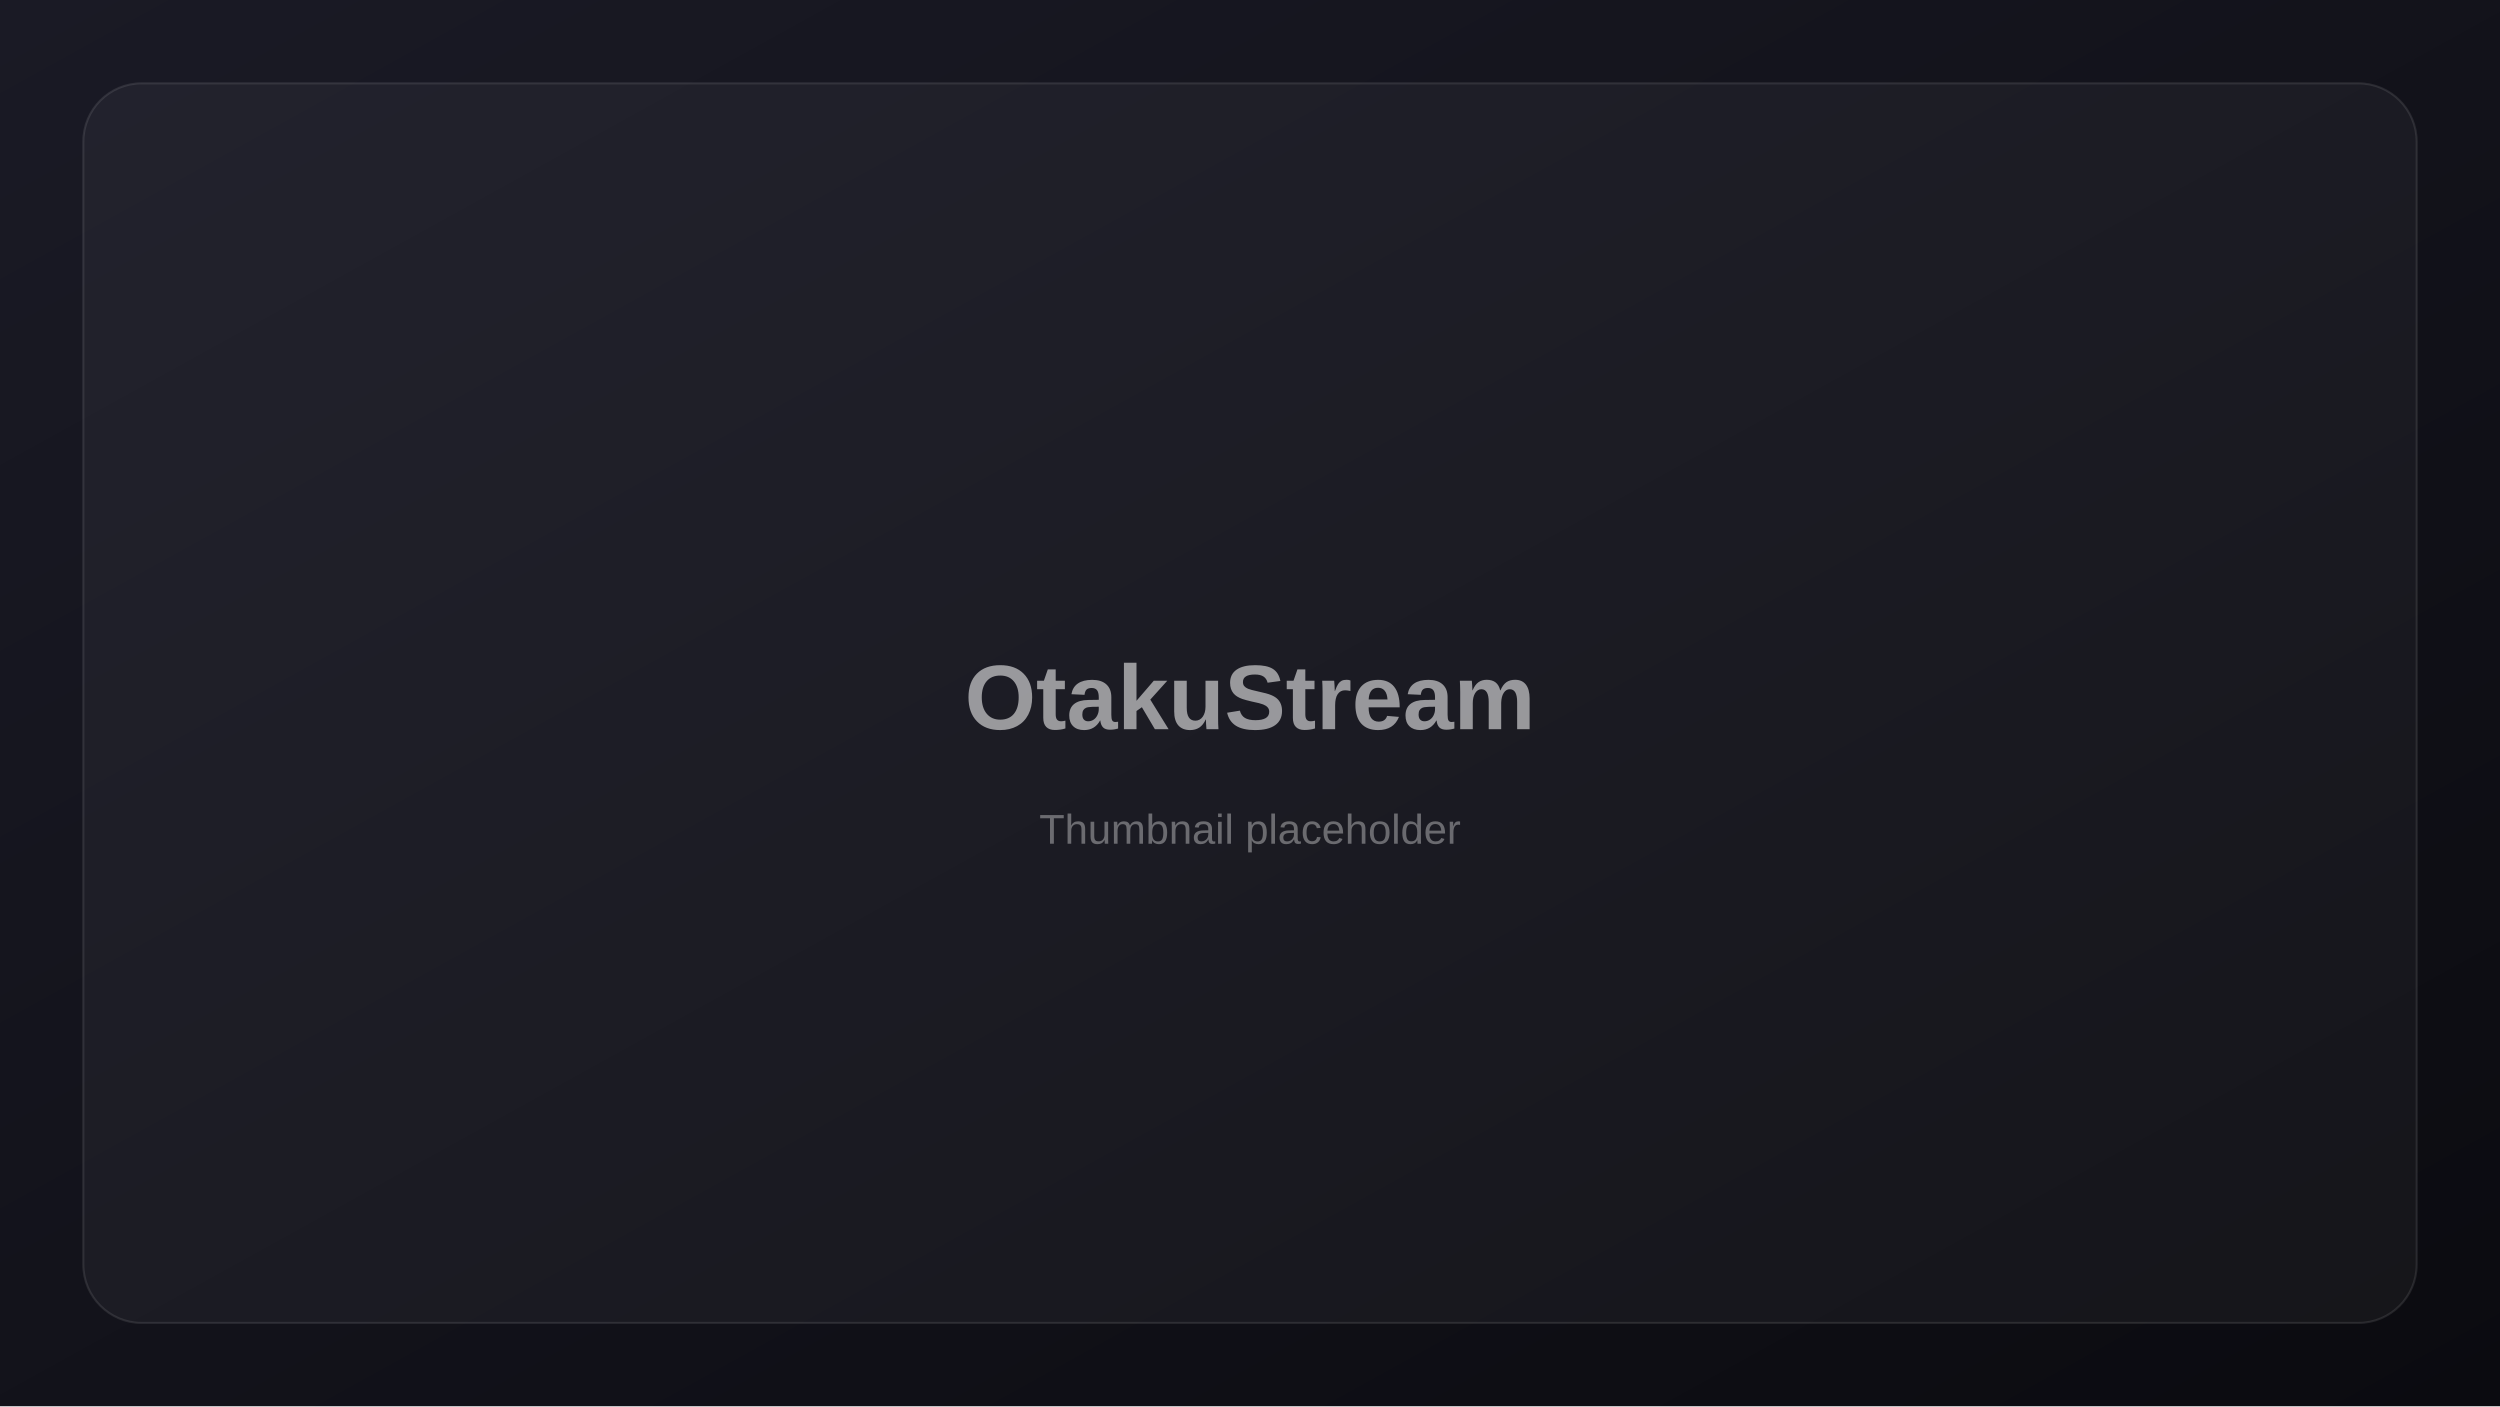
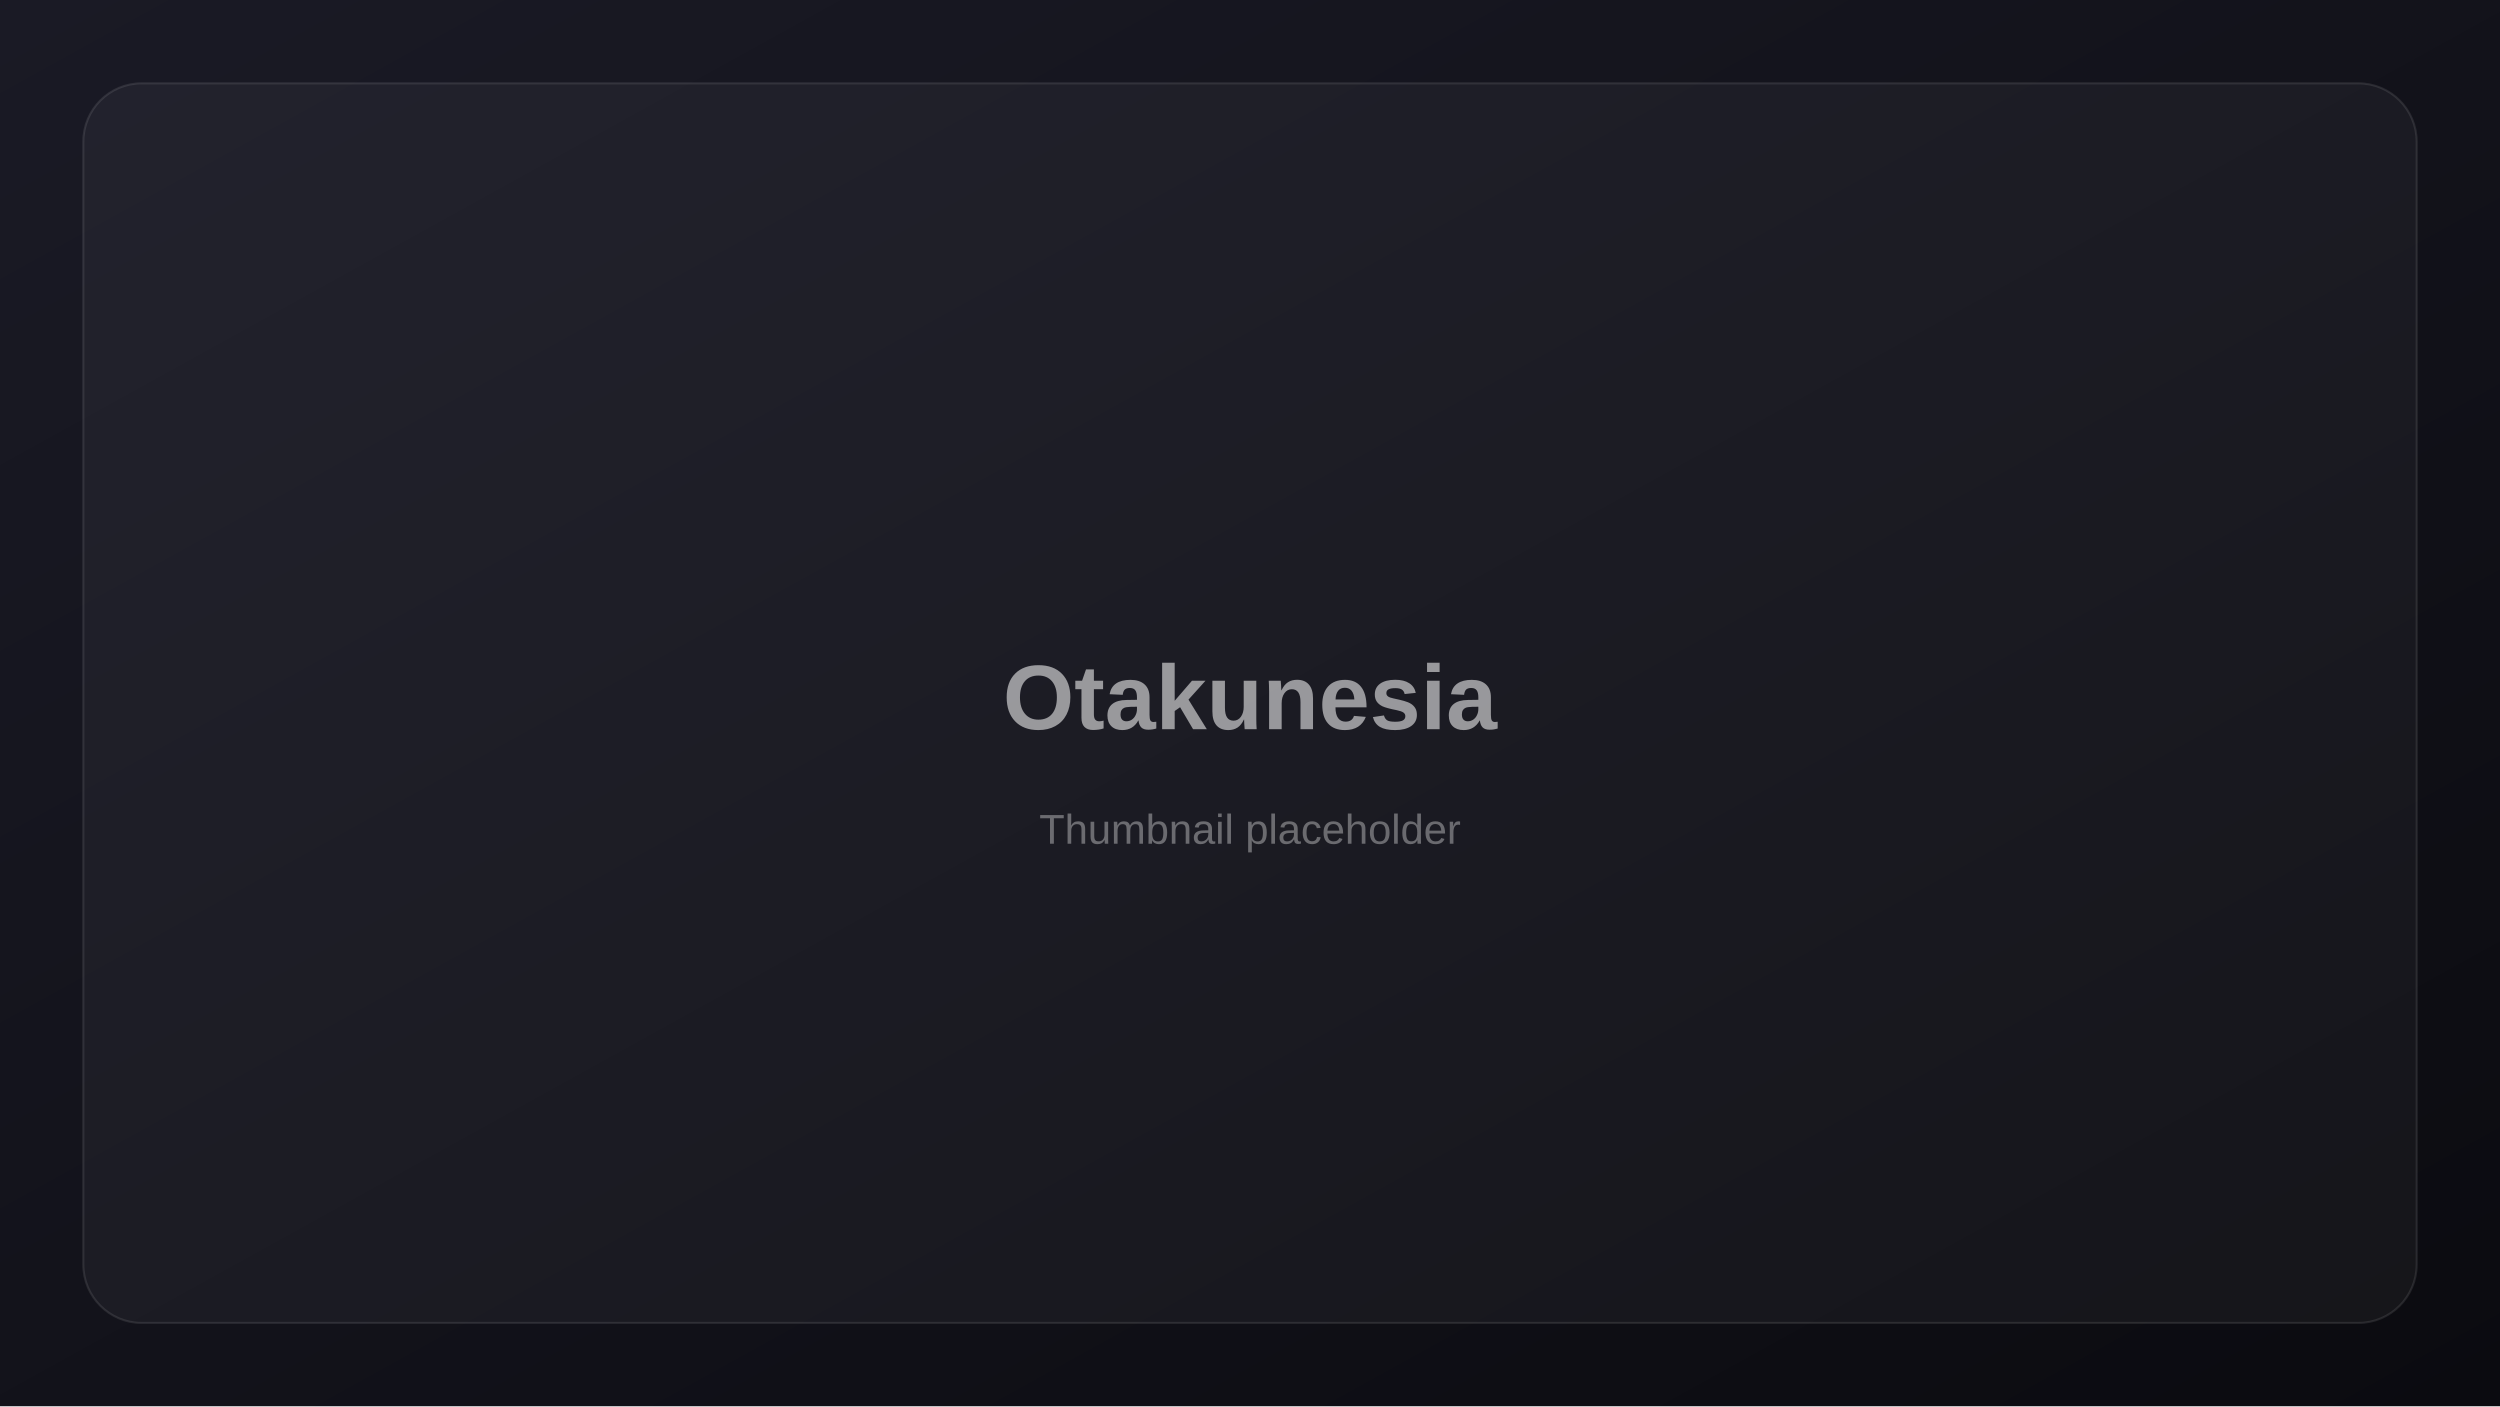
<svg xmlns="http://www.w3.org/2000/svg" width="1200" height="675" viewBox="0 0 1200 675">
  <defs>
    <linearGradient id="g" x1="0" x2="1" y1="0" y2="1">
      <stop offset="0" stop-color="#1A1A25" />
      <stop offset="1" stop-color="#0B0B10" />
    </linearGradient>
  </defs>
  <rect width="1200" height="675" fill="url(#g)" />
  <rect x="40" y="40" width="1120" height="595" rx="28" fill="rgba(255,255,255,0.04)" stroke="rgba(255,255,255,0.10)" />
  <text x="600" y="350" text-anchor="middle" fill="rgba(255,255,255,0.55)" font-family="Arial, Helvetica, sans-serif" font-size="44" font-weight="700">
-     OtakuStream
+     Otakunesia
  </text>
  <text x="600" y="405" text-anchor="middle" fill="rgba(255,255,255,0.35)" font-family="Arial, Helvetica, sans-serif" font-size="20">
    Thumbnail placeholder
  </text>
</svg>
